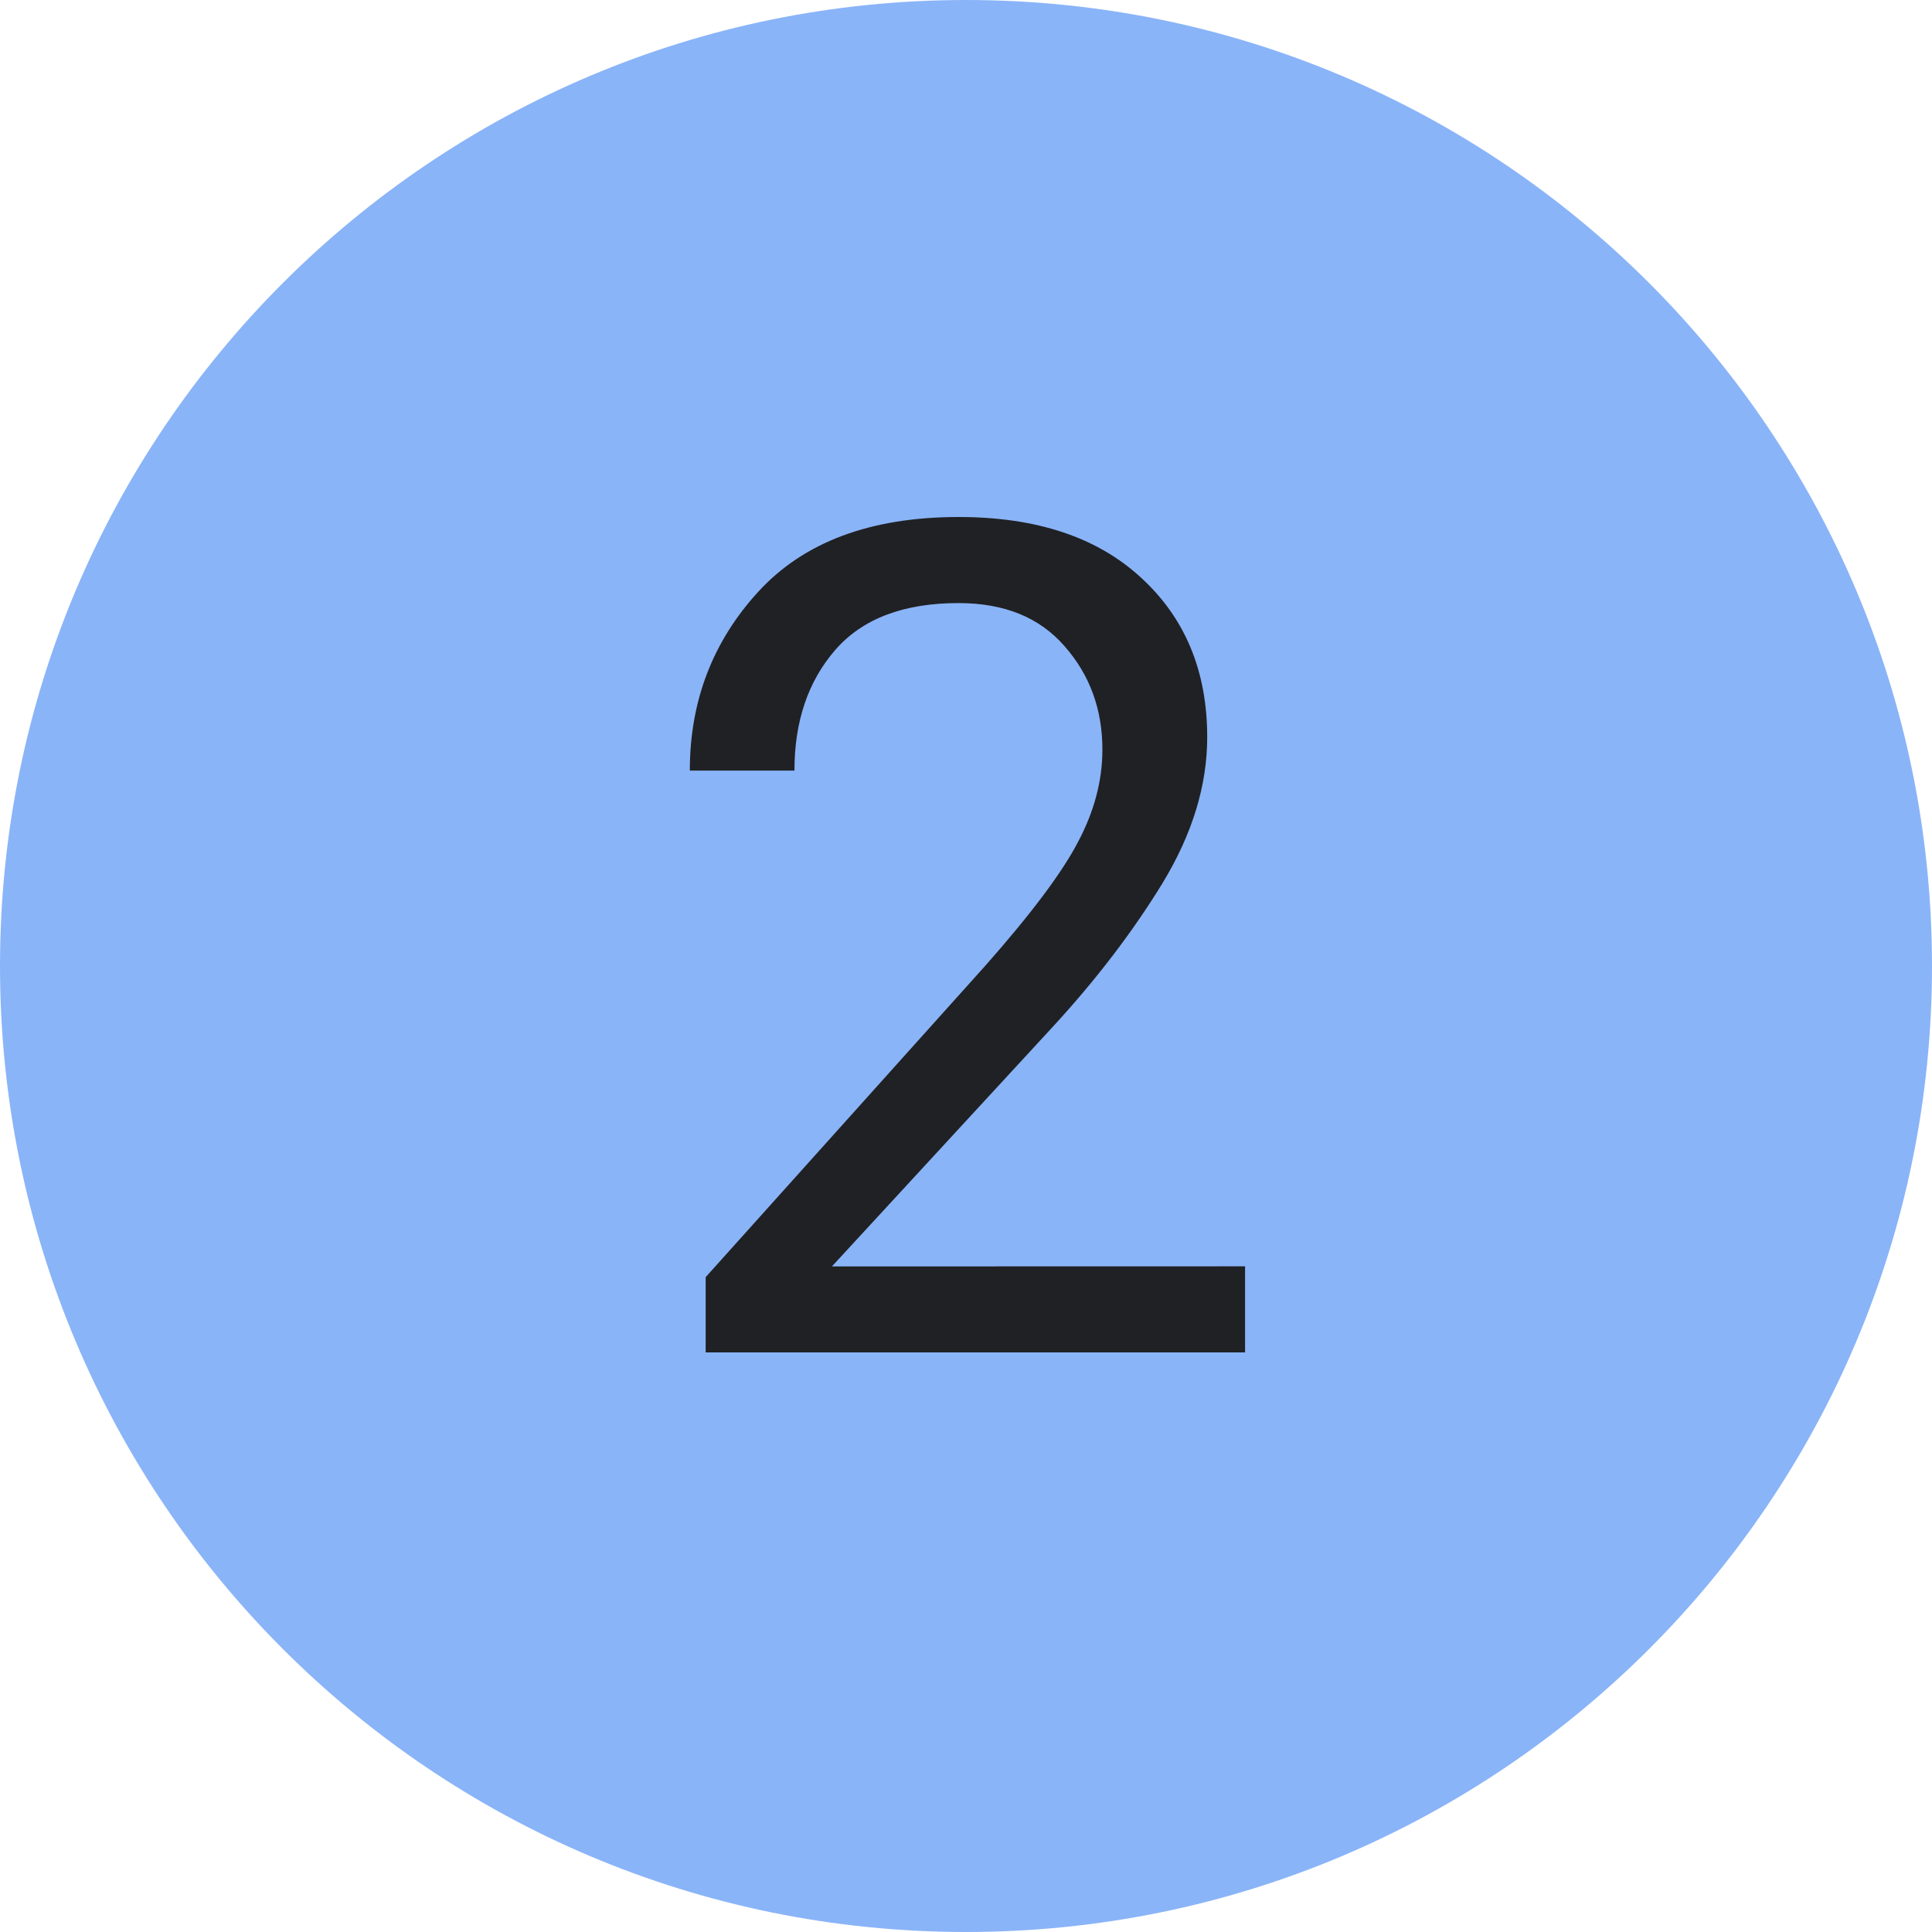
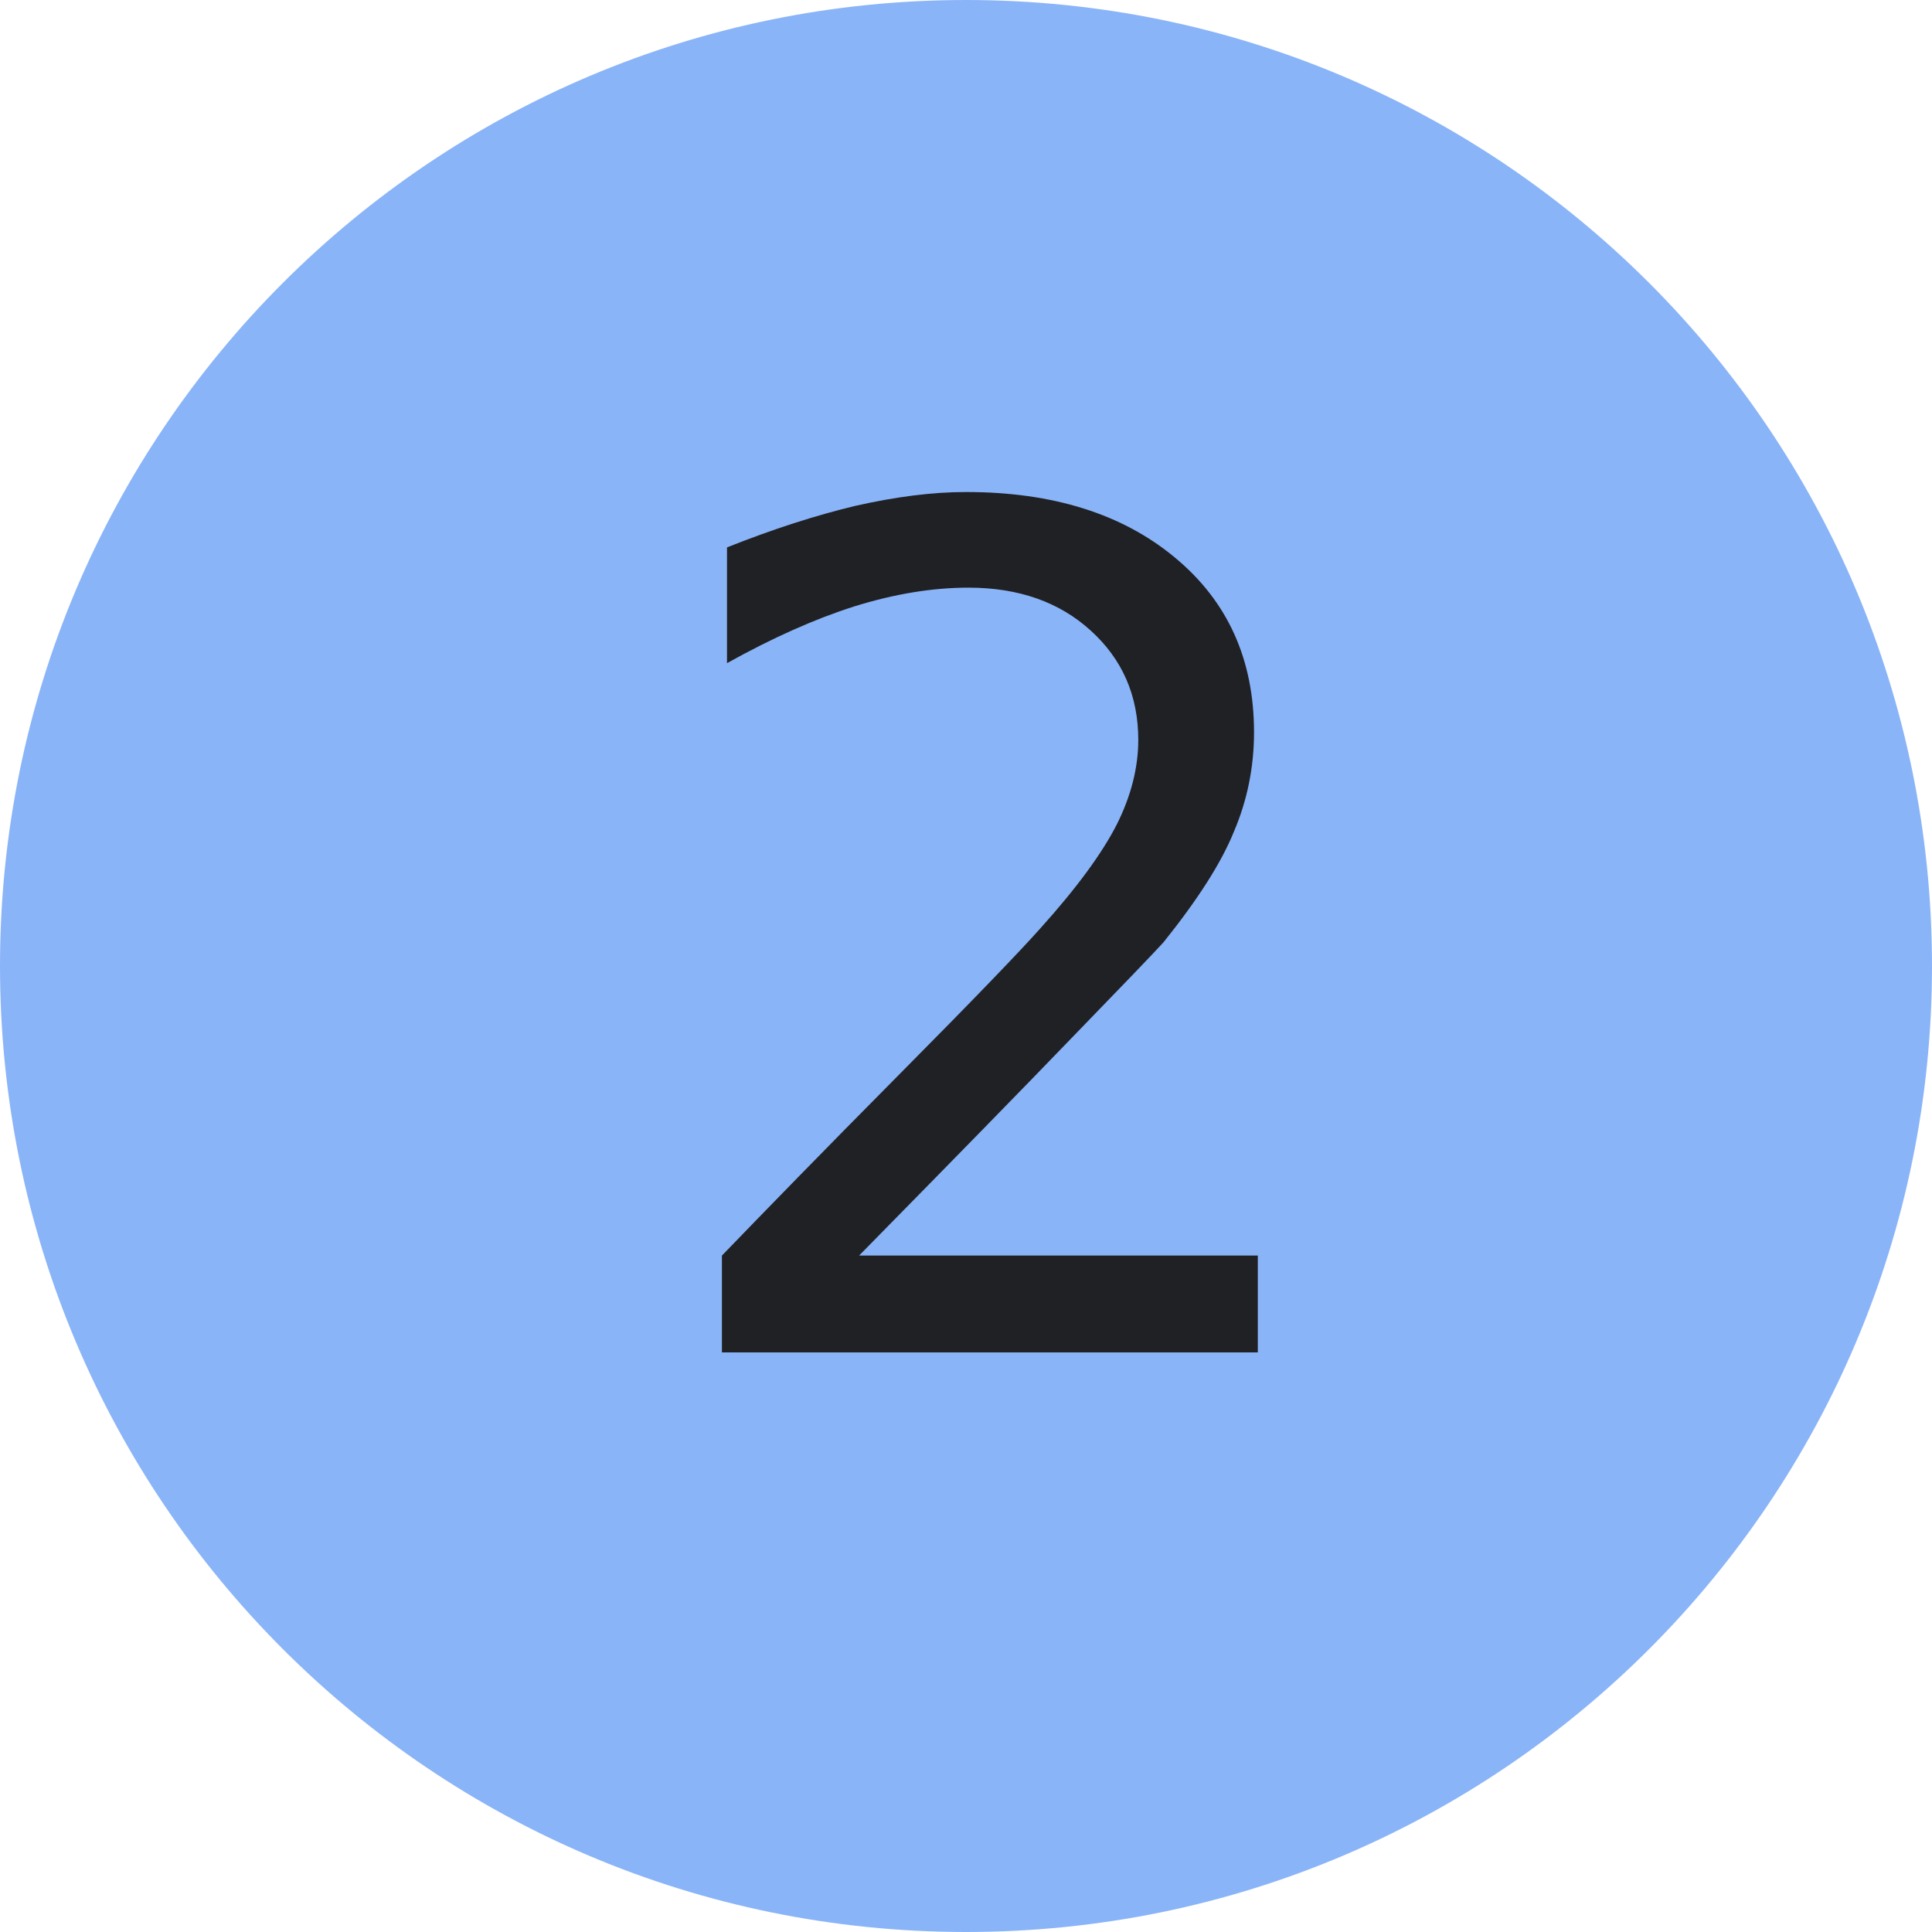
- <svg xmlns="http://www.w3.org/2000/svg" id="svg14" version="1.1" viewBox="0 0 20 20" height="20px" width="20px">
-   <defs id="defs18" />
-   <g style="fill:none;fill-rule:evenodd;stroke:none;stroke-width:1" id="ic_2-done">
-     <g id="Stepper-active">
-       <g id="g10">
-         <path id="Oval" d="M 20,10 A 10,10 0 0 1 10,20 10,10 0 0 1 0,10 10,10 0 0 1 10,0 10,10 0 0 1 20,10 Z" style="fill:#8ab4f8" />
-         <g id="1" style="font-weight:400;font-size:12px;font-family:Roboto-Medium, Roboto;fill:#202124" aria-label="2">
-           <path id="path23" style="" d="M 12.889,13.109 V 14 H 7.305 V 13.221 L 10.199,9.998 q 0.715,-0.809 0.961,-1.283 0.252,-0.475 0.252,-0.955 0,-0.627 -0.393,-1.072 -0.387,-0.445 -1.096,-0.445 -0.855,0 -1.277,0.486 -0.422,0.486 -0.422,1.248 H 7.141 q 0,-1.078 0.709,-1.852 0.709,-0.773 2.074,-0.773 1.207,0 1.887,0.627 0.686,0.627 0.686,1.652 0,0.75 -0.463,1.512 -0.463,0.756 -1.137,1.488 l -2.285,2.479 z" />
-         </g>
-       </g>
+ <svg xmlns="http://www.w3.org/2000/svg" xmlns:xlink="http://www.w3.org/1999/xlink" width="24px" height="24px" viewBox="0 0 24 24" version="1.1">
+   <defs>
+     <g>
+       <symbol overflow="visible" id="glyph0-0">
+         <path style="stroke:none;" d="M 0.719 2.547 L 0.719 -10.156 L 7.922 -10.156 L 7.922 2.547 Z M 1.531 1.75 L 7.125 1.75 L 7.125 -9.344 L 1.531 -9.344 Z M 1.531 1.75 " />
+       </symbol>
+       <symbol overflow="visible" id="glyph0-1">
+         <path style="stroke:none;" d="M 2.766 -1.203 L 7.719 -1.203 L 7.719 0 L 1.062 0 L 1.062 -1.203 C 1.594 -1.754 2.32 -2.5 3.25 -3.438 C 4.188 -4.383 4.773 -4.992 5.016 -5.266 C 5.473 -5.773 5.789 -6.207 5.969 -6.562 C 6.145 -6.914 6.234 -7.266 6.234 -7.609 C 6.234 -8.16 6.035 -8.613 5.641 -8.969 C 5.254 -9.32 4.75 -9.5 4.125 -9.5 C 3.676 -9.5 3.203 -9.422 2.703 -9.266 C 2.211 -9.109 1.688 -8.875 1.125 -8.562 L 1.125 -10 C 1.695 -10.227 2.227 -10.398 2.719 -10.516 C 3.219 -10.629 3.676 -10.688 4.094 -10.688 C 5.176 -10.688 6.039 -10.414 6.688 -9.875 C 7.344 -9.332 7.672 -8.609 7.672 -7.703 C 7.672 -7.266 7.586 -6.852 7.422 -6.469 C 7.266 -6.082 6.973 -5.625 6.547 -5.094 C 6.422 -4.957 6.047 -4.566 5.422 -3.922 C 4.797 -3.273 3.91 -2.367 2.766 -1.203 Z M 2.766 -1.203 " />
+       </symbol>
+     </g>
+   </defs>
+   <g id="surface1">
+     <path style=" stroke:none;fill-rule:evenodd;fill:rgb(54.118%,70.588%,97.255%);fill-opacity:1;" d="M 24 12 C 24 18.629 18.629 24 12 24 C 5.371 24 0 18.629 0 12 C 0 5.371 5.371 0 12 0 C 18.629 0 24 5.371 24 12 Z M 24 12 " />
+     <g style="fill:rgb(12.549%,12.941%,14.118%);fill-opacity:1;">
+       <use xlink:href="#glyph0-1" x="7.906" y="16.8" />
    </g>
  </g>
</svg>
